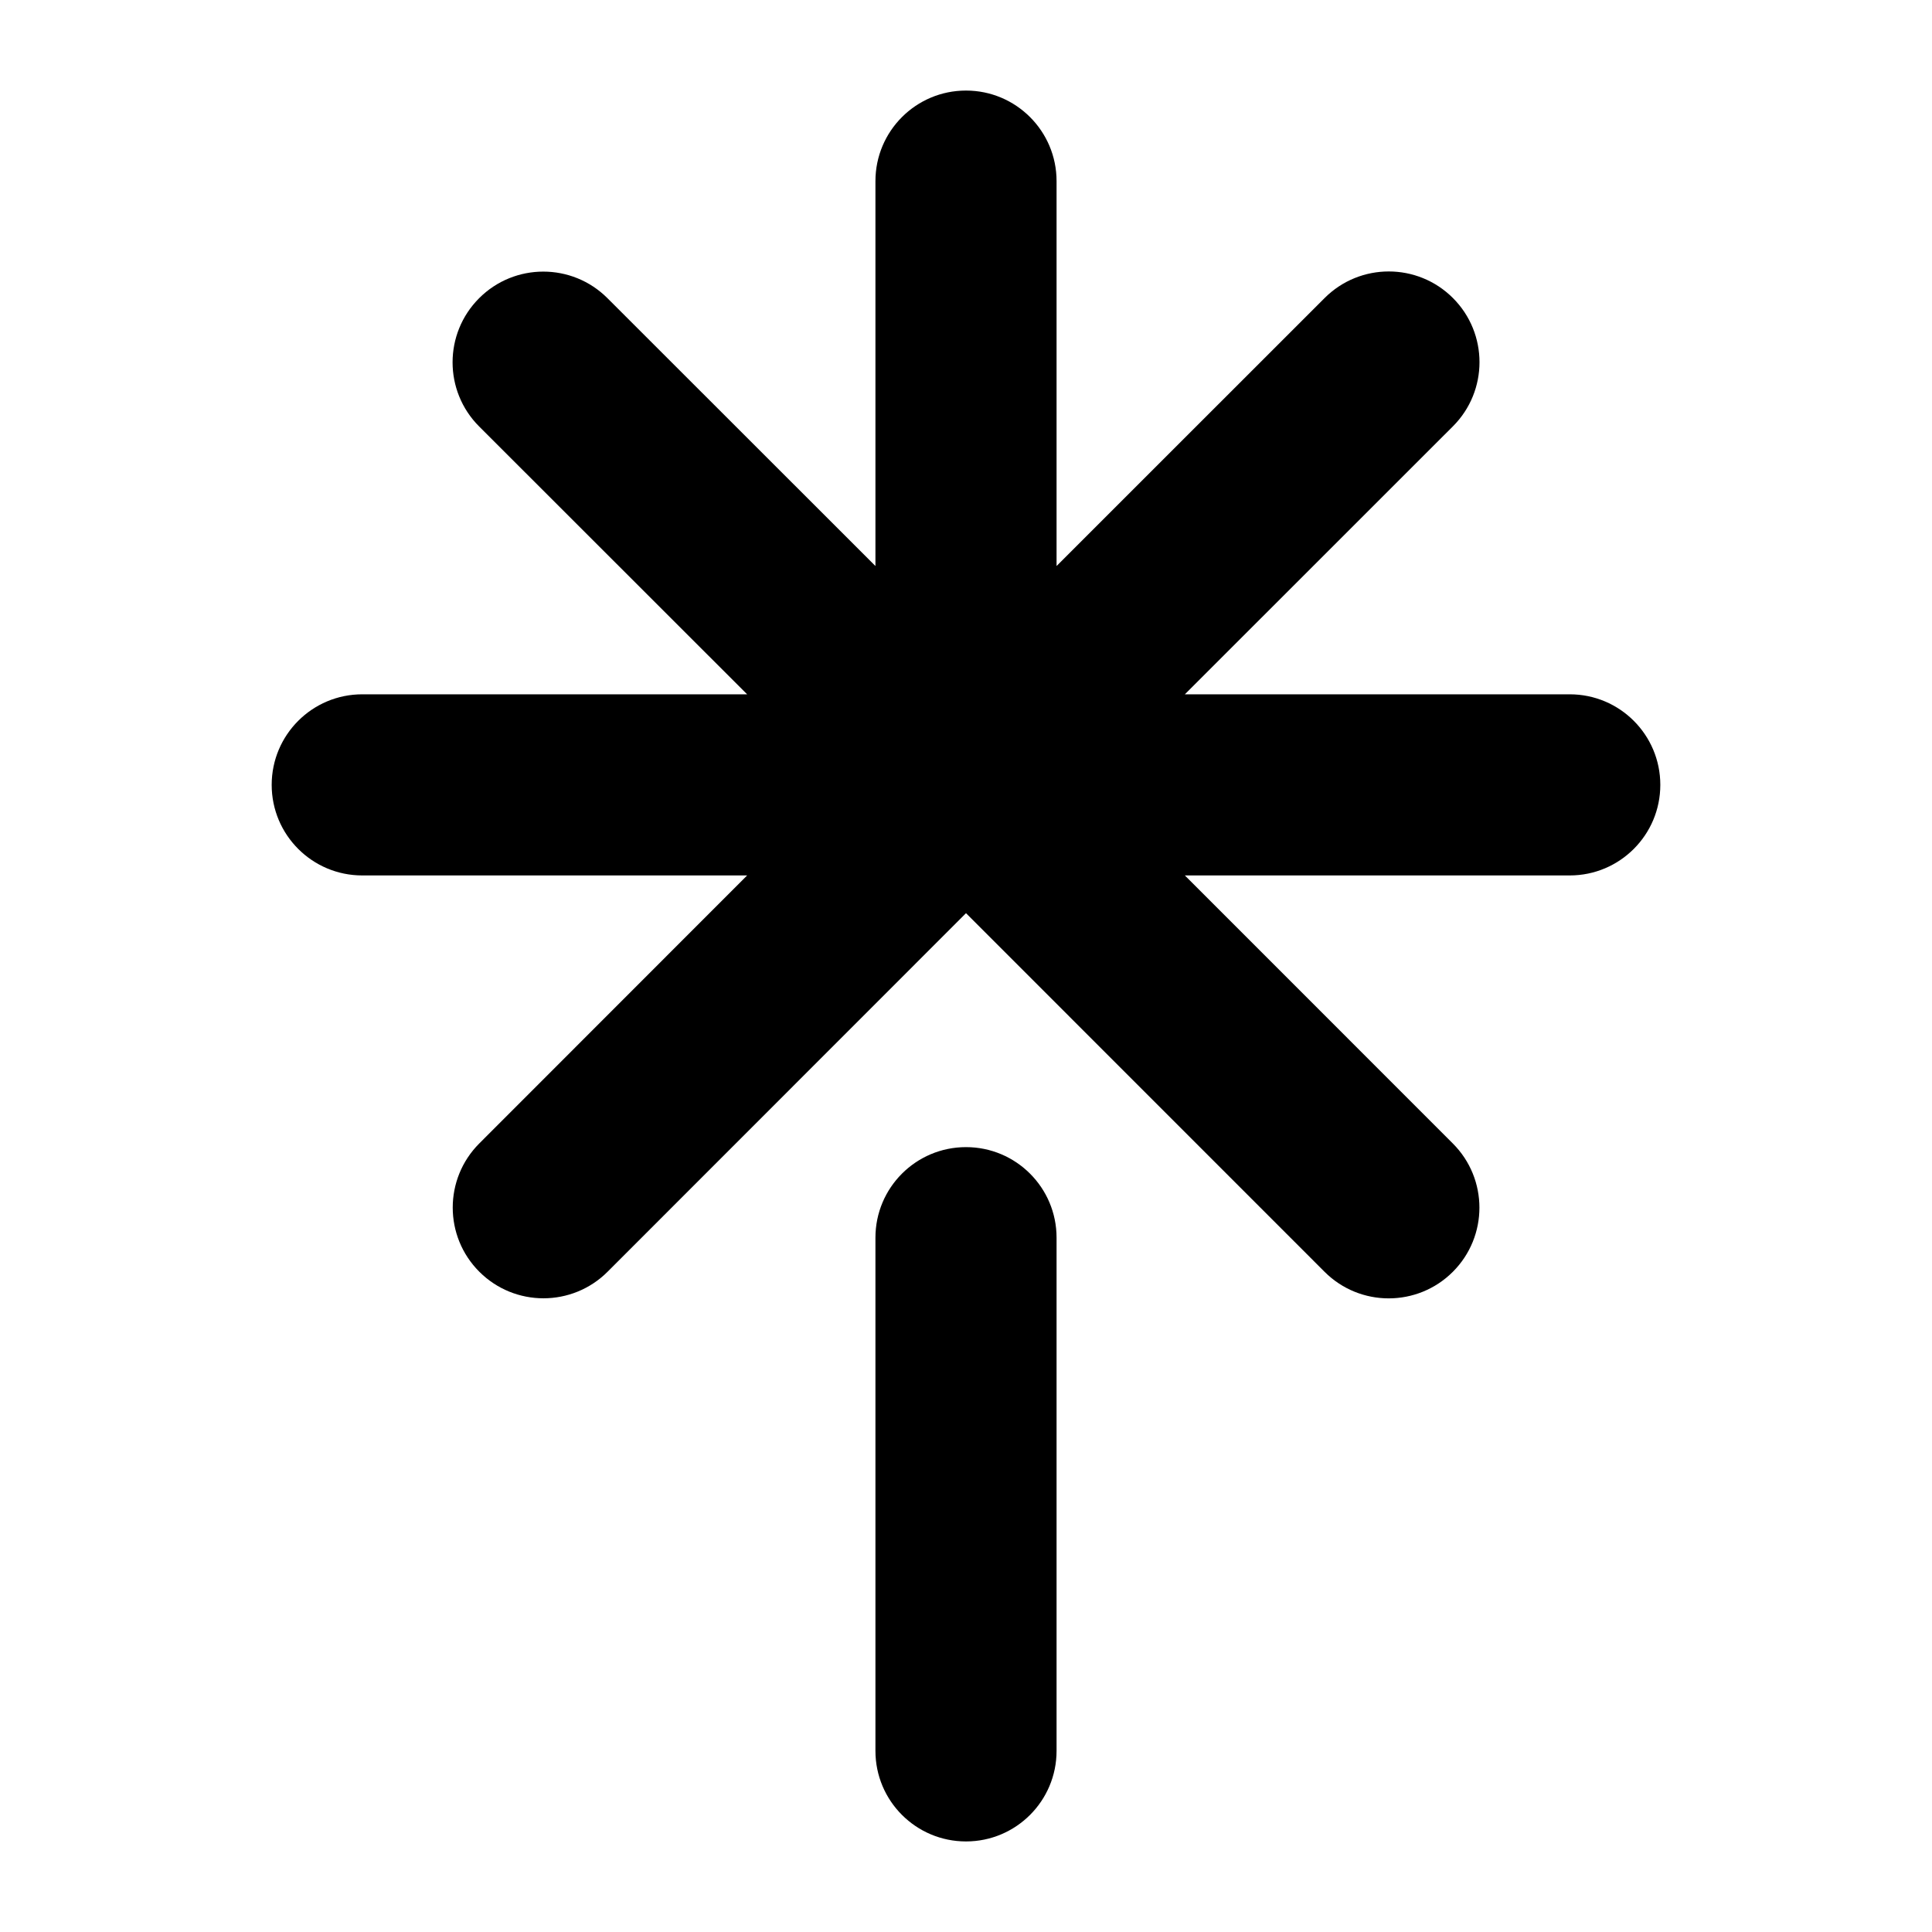
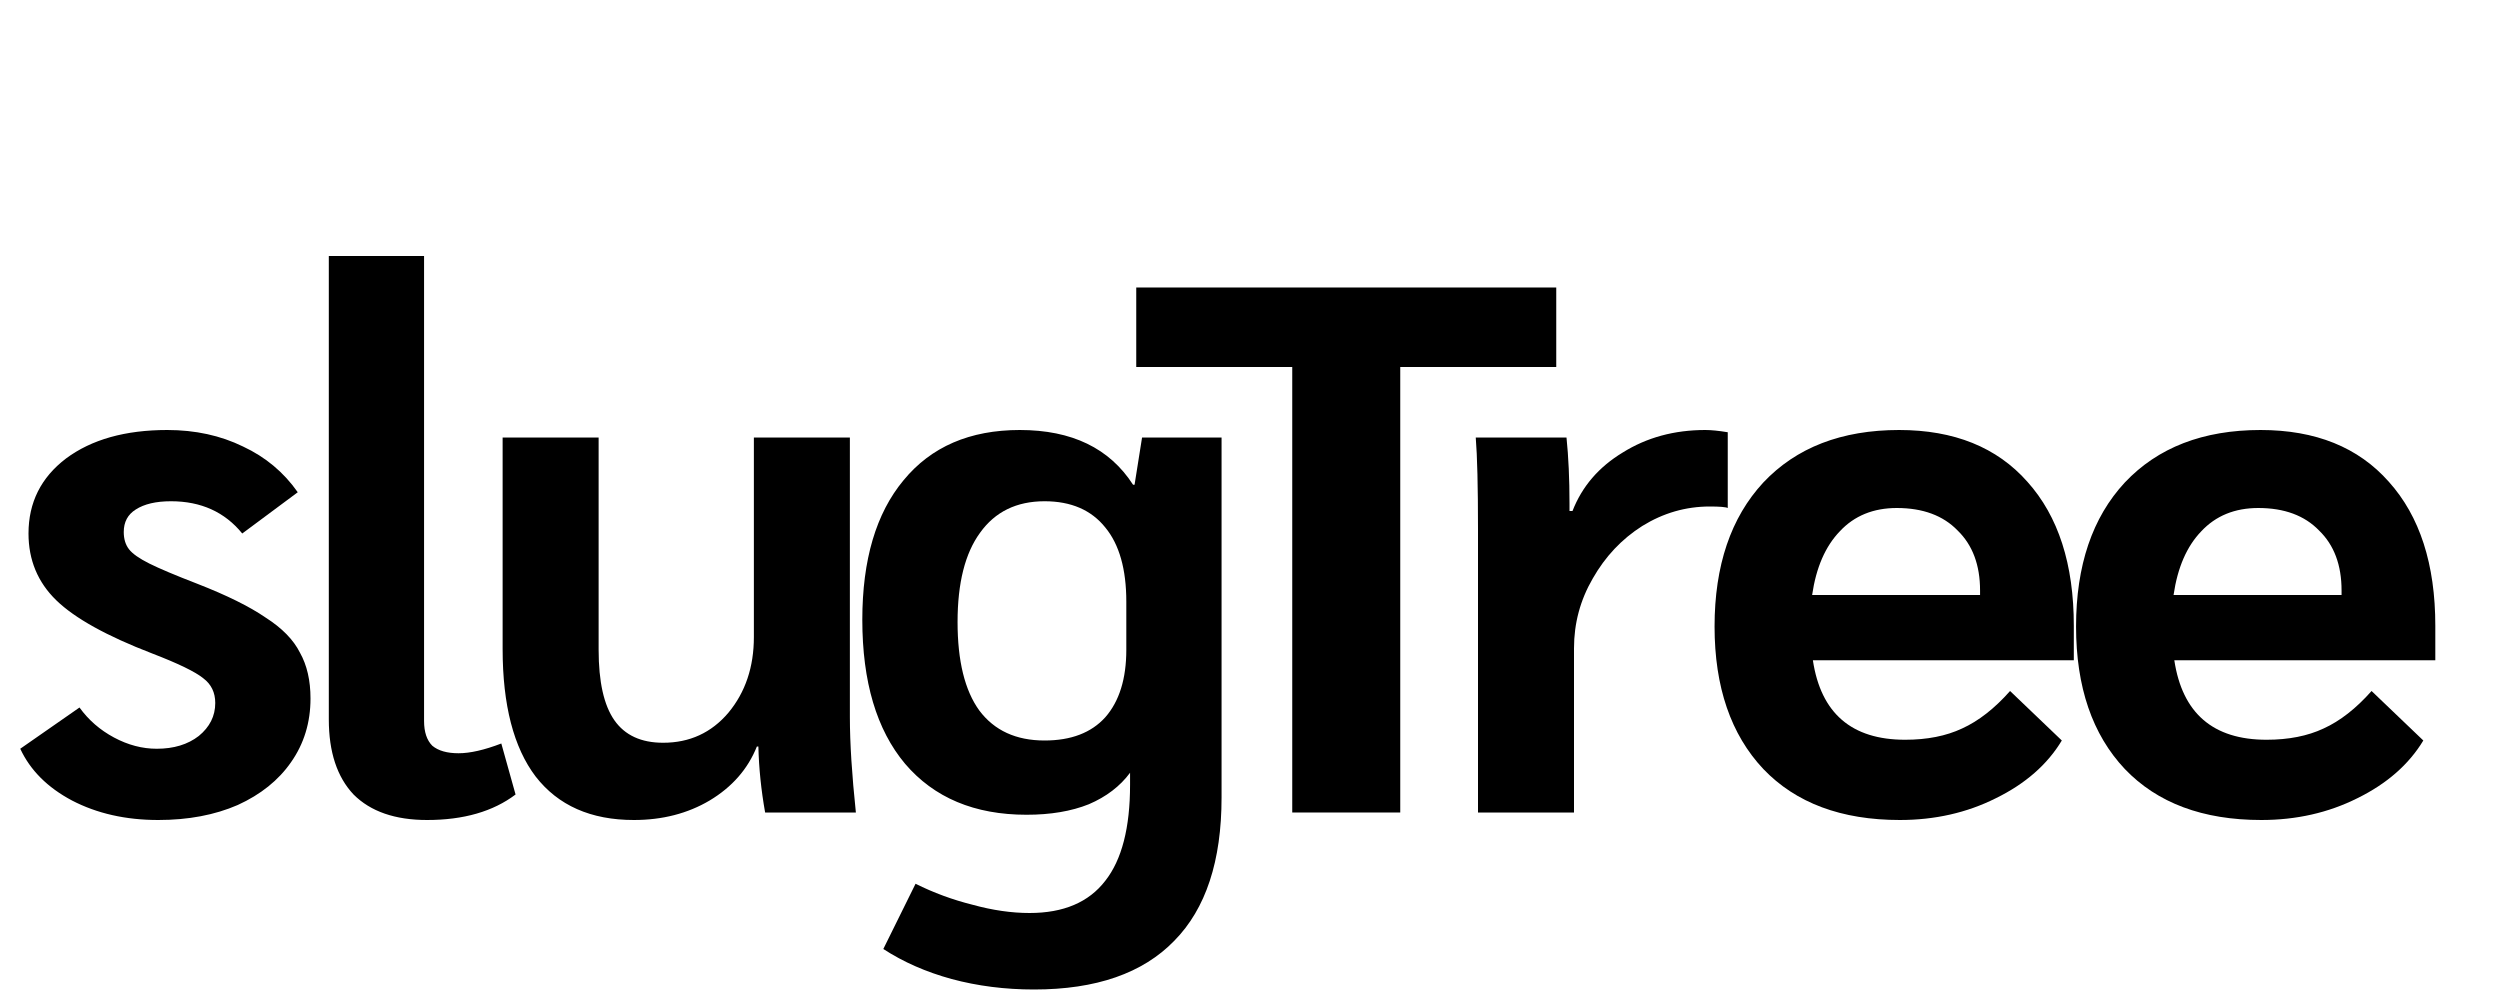
- <svg xmlns="http://www.w3.org/2000/svg" viewBox="0 0 256 256">
-   <path fill="currentColor" d="M140 164v68a12 12 0 0 1-24 0v-68a12 12 0 0 1 24 0m68-72h-51l35.52-35.51a12 12 0 0 0-17-17L140 75V24a12 12 0 0 0-24 0v51L80.49 39.51a12 12 0 0 0-17 17L99 92H48a12 12 0 0 0 0 24h51l-35.49 35.51a12 12 0 0 0 17 17L128 121l47.51 47.52a12 12 0 0 0 17-17L157 116h51a12 12 0 0 0 0-24" />
+ <svg xmlns="http://www.w3.org/2000/svg" viewBox="0 0 40 16" fill="none">
+   <path d="M2.532 13.12C2.012 13.12 1.552 13.016 1.152 12.808C0.76 12.6 0.484 12.324 0.324 11.98L1.272 11.32C1.416 11.52 1.6 11.68 1.824 11.8C2.048 11.92 2.276 11.98 2.508 11.98C2.78 11.98 3.004 11.912 3.18 11.776C3.356 11.632 3.444 11.456 3.444 11.248C3.444 11.08 3.38 10.948 3.252 10.852C3.124 10.748 2.852 10.616 2.436 10.456C1.708 10.176 1.196 9.892 0.9 9.604C0.604 9.316 0.456 8.96 0.456 8.536C0.456 8.04 0.656 7.64 1.056 7.336C1.464 7.032 2.004 6.88 2.676 6.88C3.124 6.88 3.528 6.968 3.888 7.144C4.248 7.312 4.54 7.556 4.764 7.876L3.876 8.536C3.596 8.192 3.216 8.02 2.736 8.02C2.496 8.02 2.308 8.064 2.172 8.152C2.044 8.232 1.98 8.352 1.98 8.512C1.98 8.624 2.008 8.716 2.064 8.788C2.12 8.86 2.228 8.936 2.388 9.016C2.548 9.096 2.804 9.204 3.156 9.34C3.628 9.524 3.992 9.704 4.248 9.88C4.512 10.048 4.696 10.236 4.8 10.444C4.912 10.644 4.968 10.888 4.968 11.176C4.968 11.56 4.864 11.9 4.656 12.196C4.456 12.484 4.172 12.712 3.804 12.88C3.436 13.04 3.012 13.12 2.532 13.12ZM6.833 13.12C6.321 13.12 5.929 12.984 5.657 12.712C5.393 12.432 5.261 12.032 5.261 11.512V4.096H6.785V11.536C6.785 11.712 6.829 11.844 6.917 11.932C7.013 12.012 7.153 12.052 7.337 12.052C7.521 12.052 7.749 12 8.021 11.896L8.249 12.712C7.889 12.984 7.417 13.12 6.833 13.12ZM10.142 13.12C9.454 13.12 8.93 12.888 8.57 12.424C8.218 11.96 8.042 11.28 8.042 10.384V7H9.578V10.396C9.578 10.908 9.662 11.284 9.83 11.524C9.998 11.764 10.258 11.884 10.61 11.884C11.034 11.884 11.382 11.724 11.654 11.404C11.926 11.076 12.062 10.672 12.062 10.192V7H13.598V11.476C13.598 11.884 13.63 12.392 13.694 13H12.242C12.178 12.64 12.142 12.288 12.134 11.944H12.11C11.966 12.304 11.714 12.592 11.354 12.808C11.002 13.016 10.598 13.12 10.142 13.12ZM19.545 7V12.76C19.545 13.776 19.293 14.54 18.789 15.052C18.285 15.572 17.537 15.832 16.545 15.832C16.081 15.832 15.641 15.776 15.225 15.664C14.817 15.552 14.453 15.392 14.133 15.184L14.649 14.14C14.937 14.284 15.241 14.396 15.561 14.476C15.881 14.564 16.185 14.608 16.473 14.608C17.017 14.608 17.421 14.436 17.685 14.092C17.949 13.756 18.081 13.244 18.081 12.556V12.364C17.921 12.58 17.701 12.748 17.421 12.868C17.141 12.98 16.809 13.036 16.425 13.036C15.593 13.036 14.945 12.764 14.481 12.22C14.025 11.676 13.797 10.908 13.797 9.916C13.797 8.956 14.017 8.212 14.457 7.684C14.897 7.148 15.517 6.88 16.317 6.88C17.149 6.88 17.753 7.172 18.129 7.756H18.153L18.273 7H19.545ZM18.021 9.628C18.021 9.108 17.909 8.712 17.685 8.44C17.461 8.16 17.137 8.02 16.713 8.02C16.265 8.02 15.921 8.188 15.681 8.524C15.441 8.852 15.321 9.328 15.321 9.952C15.321 10.576 15.437 11.048 15.669 11.368C15.909 11.688 16.257 11.848 16.713 11.848C17.137 11.848 17.461 11.724 17.685 11.476C17.909 11.22 18.021 10.86 18.021 10.396V9.628Z" fill="currentColor" />
+   <path d="M20.676 5.872H18.18V4.6H24.9V5.872H22.404V13H20.676V5.872Z" fill="currentColor" />
+   <path d="M23.648 8.464C23.648 7.784 23.636 7.296 23.612 7H25.064C25.096 7.312 25.112 7.664 25.112 8.056V8.176H25.16C25.312 7.784 25.58 7.472 25.964 7.24C26.348 7 26.788 6.88 27.284 6.88C27.38 6.88 27.5 6.892 27.644 6.916V8.128C27.612 8.112 27.516 8.104 27.356 8.104C26.972 8.104 26.612 8.208 26.276 8.416C25.948 8.624 25.684 8.904 25.484 9.256C25.284 9.6 25.184 9.972 25.184 10.372V13H23.648V8.464ZM33.181 10.564H29.006C29.134 11.412 29.625 11.836 30.482 11.836C30.834 11.836 31.137 11.776 31.393 11.656C31.657 11.536 31.913 11.336 32.161 11.056L32.989 11.848C32.758 12.232 32.406 12.54 31.933 12.772C31.47 13.004 30.957 13.12 30.398 13.12C29.462 13.12 28.733 12.848 28.213 12.304C27.694 11.752 27.433 10.992 27.433 10.024C27.433 9.048 27.694 8.28 28.213 7.72C28.741 7.16 29.465 6.88 30.386 6.88C31.265 6.88 31.95 7.156 32.438 7.708C32.934 8.26 33.181 9.028 33.181 10.012V10.564ZM31.681 9.448C31.681 9.04 31.561 8.72 31.322 8.488C31.09 8.248 30.765 8.128 30.349 8.128C29.974 8.128 29.669 8.252 29.438 8.5C29.206 8.74 29.058 9.08 28.994 9.52H31.681V9.448ZM38.965 10.564H34.789C34.917 11.412 35.409 11.836 36.265 11.836C36.617 11.836 36.921 11.776 37.177 11.656C37.441 11.536 37.697 11.336 37.945 11.056L38.773 11.848C38.541 12.232 38.189 12.54 37.717 12.772C37.253 13.004 36.741 13.12 36.181 13.12C35.245 13.12 34.517 12.848 33.997 12.304C33.477 11.752 33.217 10.992 33.217 10.024C33.217 9.048 33.477 8.28 33.997 7.72C34.525 7.16 35.249 6.88 36.169 6.88C37.049 6.88 37.733 7.156 38.221 7.708C38.717 8.26 38.965 9.028 38.965 10.012V10.564ZM37.465 9.448C37.465 9.04 37.345 8.72 37.105 8.488C36.873 8.248 36.549 8.128 36.133 8.128C35.757 8.128 35.453 8.252 35.221 8.5C34.989 8.74 34.841 9.08 34.777 9.52H37.465V9.448Z" fill="currentColor" />
</svg>
